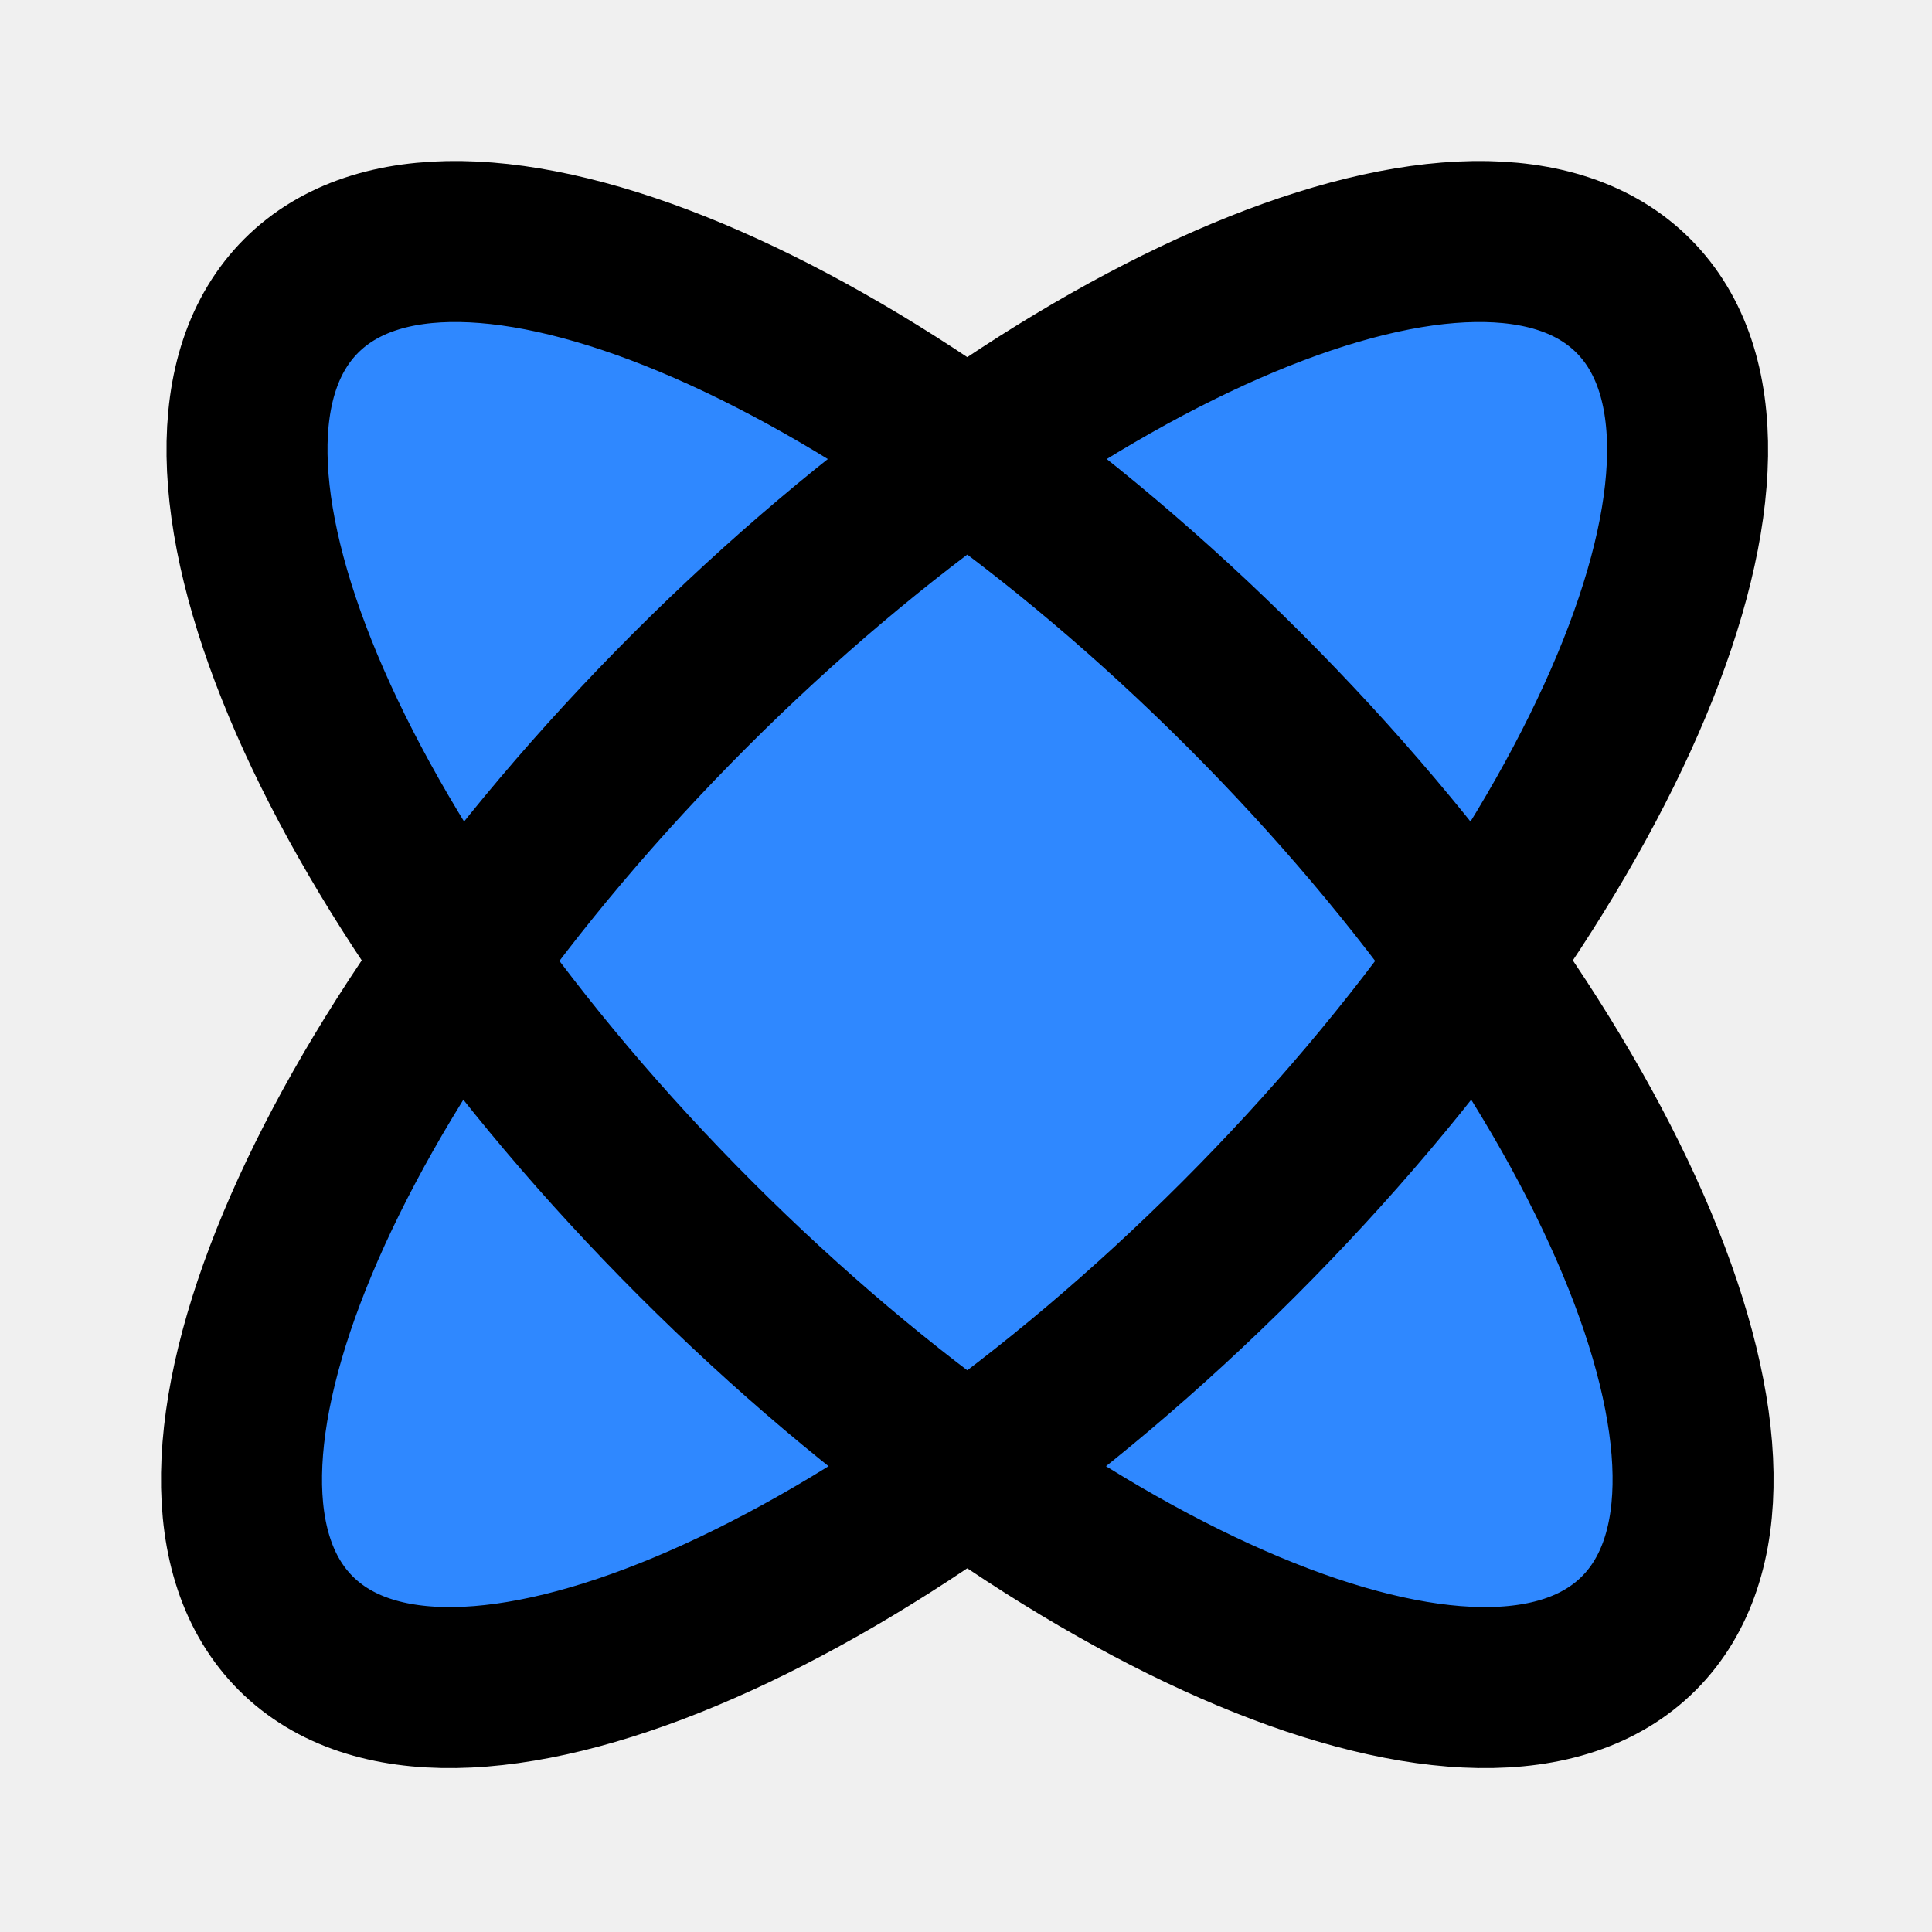
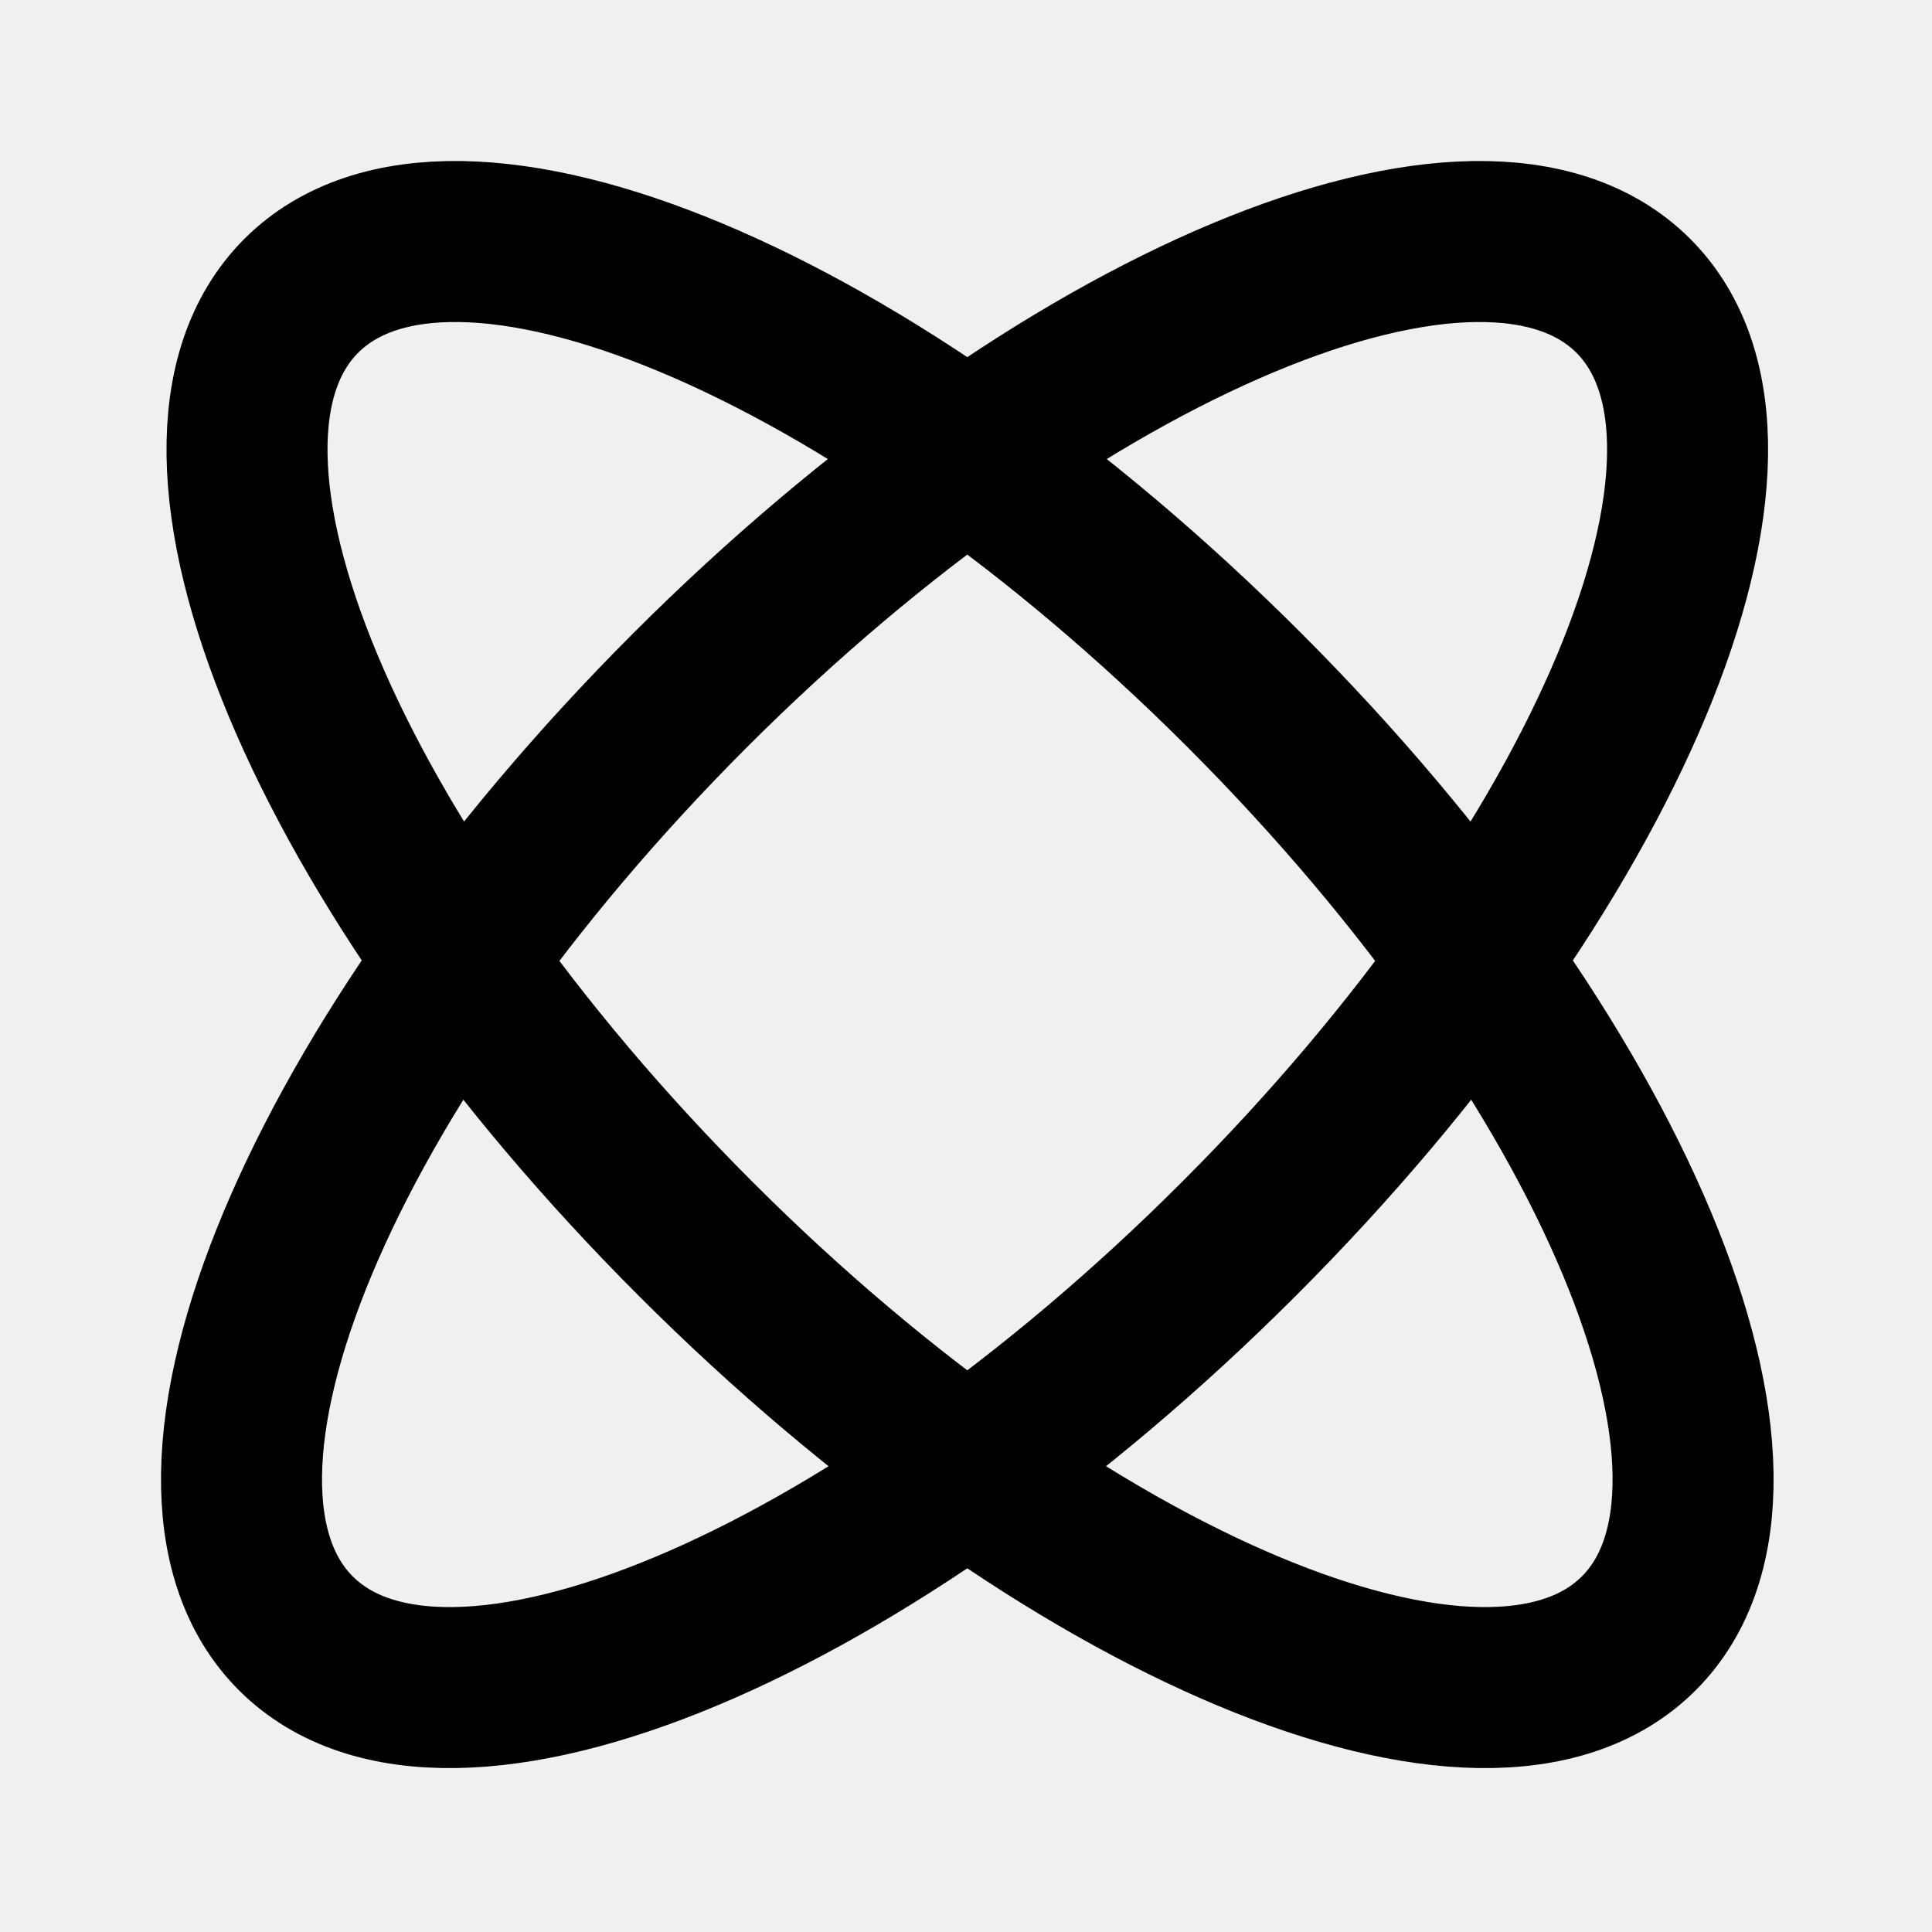
<svg xmlns="http://www.w3.org/2000/svg" width="48" height="48" viewBox="0 0 48 48" fill="none">
  <rect width="48" height="48" fill="white" fill-opacity="0.01" />
-   <path d="M40.579 7.349C44.344 11.113 39.957 21.604 30.78 30.78C21.604 39.957 11.113 44.344 7.349 40.579C3.584 36.814 7.971 26.324 17.147 17.147C26.324 7.971 36.814 3.584 40.579 7.349Z" fill="#2F88FF" />
-   <path d="M7.485 7.349C3.721 11.113 8.108 21.604 17.284 30.78C26.46 39.957 36.951 44.344 40.716 40.579C44.48 36.814 40.093 26.324 30.917 17.147C21.741 7.971 11.25 3.584 7.485 7.349Z" fill="#2F88FF" />
  <path d="M40.579 7.349C44.344 11.113 39.957 21.604 30.78 30.78C21.604 39.957 11.113 44.344 7.349 40.579C3.584 36.814 7.971 26.324 17.147 17.147C26.324 7.971 36.814 3.584 40.579 7.349Z" stroke="black" stroke-width="4" stroke-linecap="round" stroke-linejoin="round" />
  <path d="M7.485 7.349C3.721 11.113 8.108 21.604 17.284 30.78C26.46 39.957 36.951 44.344 40.716 40.579C44.48 36.814 40.093 26.324 30.917 17.147C21.741 7.971 11.25 3.584 7.485 7.349Z" stroke="black" stroke-width="4" stroke-linecap="round" stroke-linejoin="round" />
</svg>
